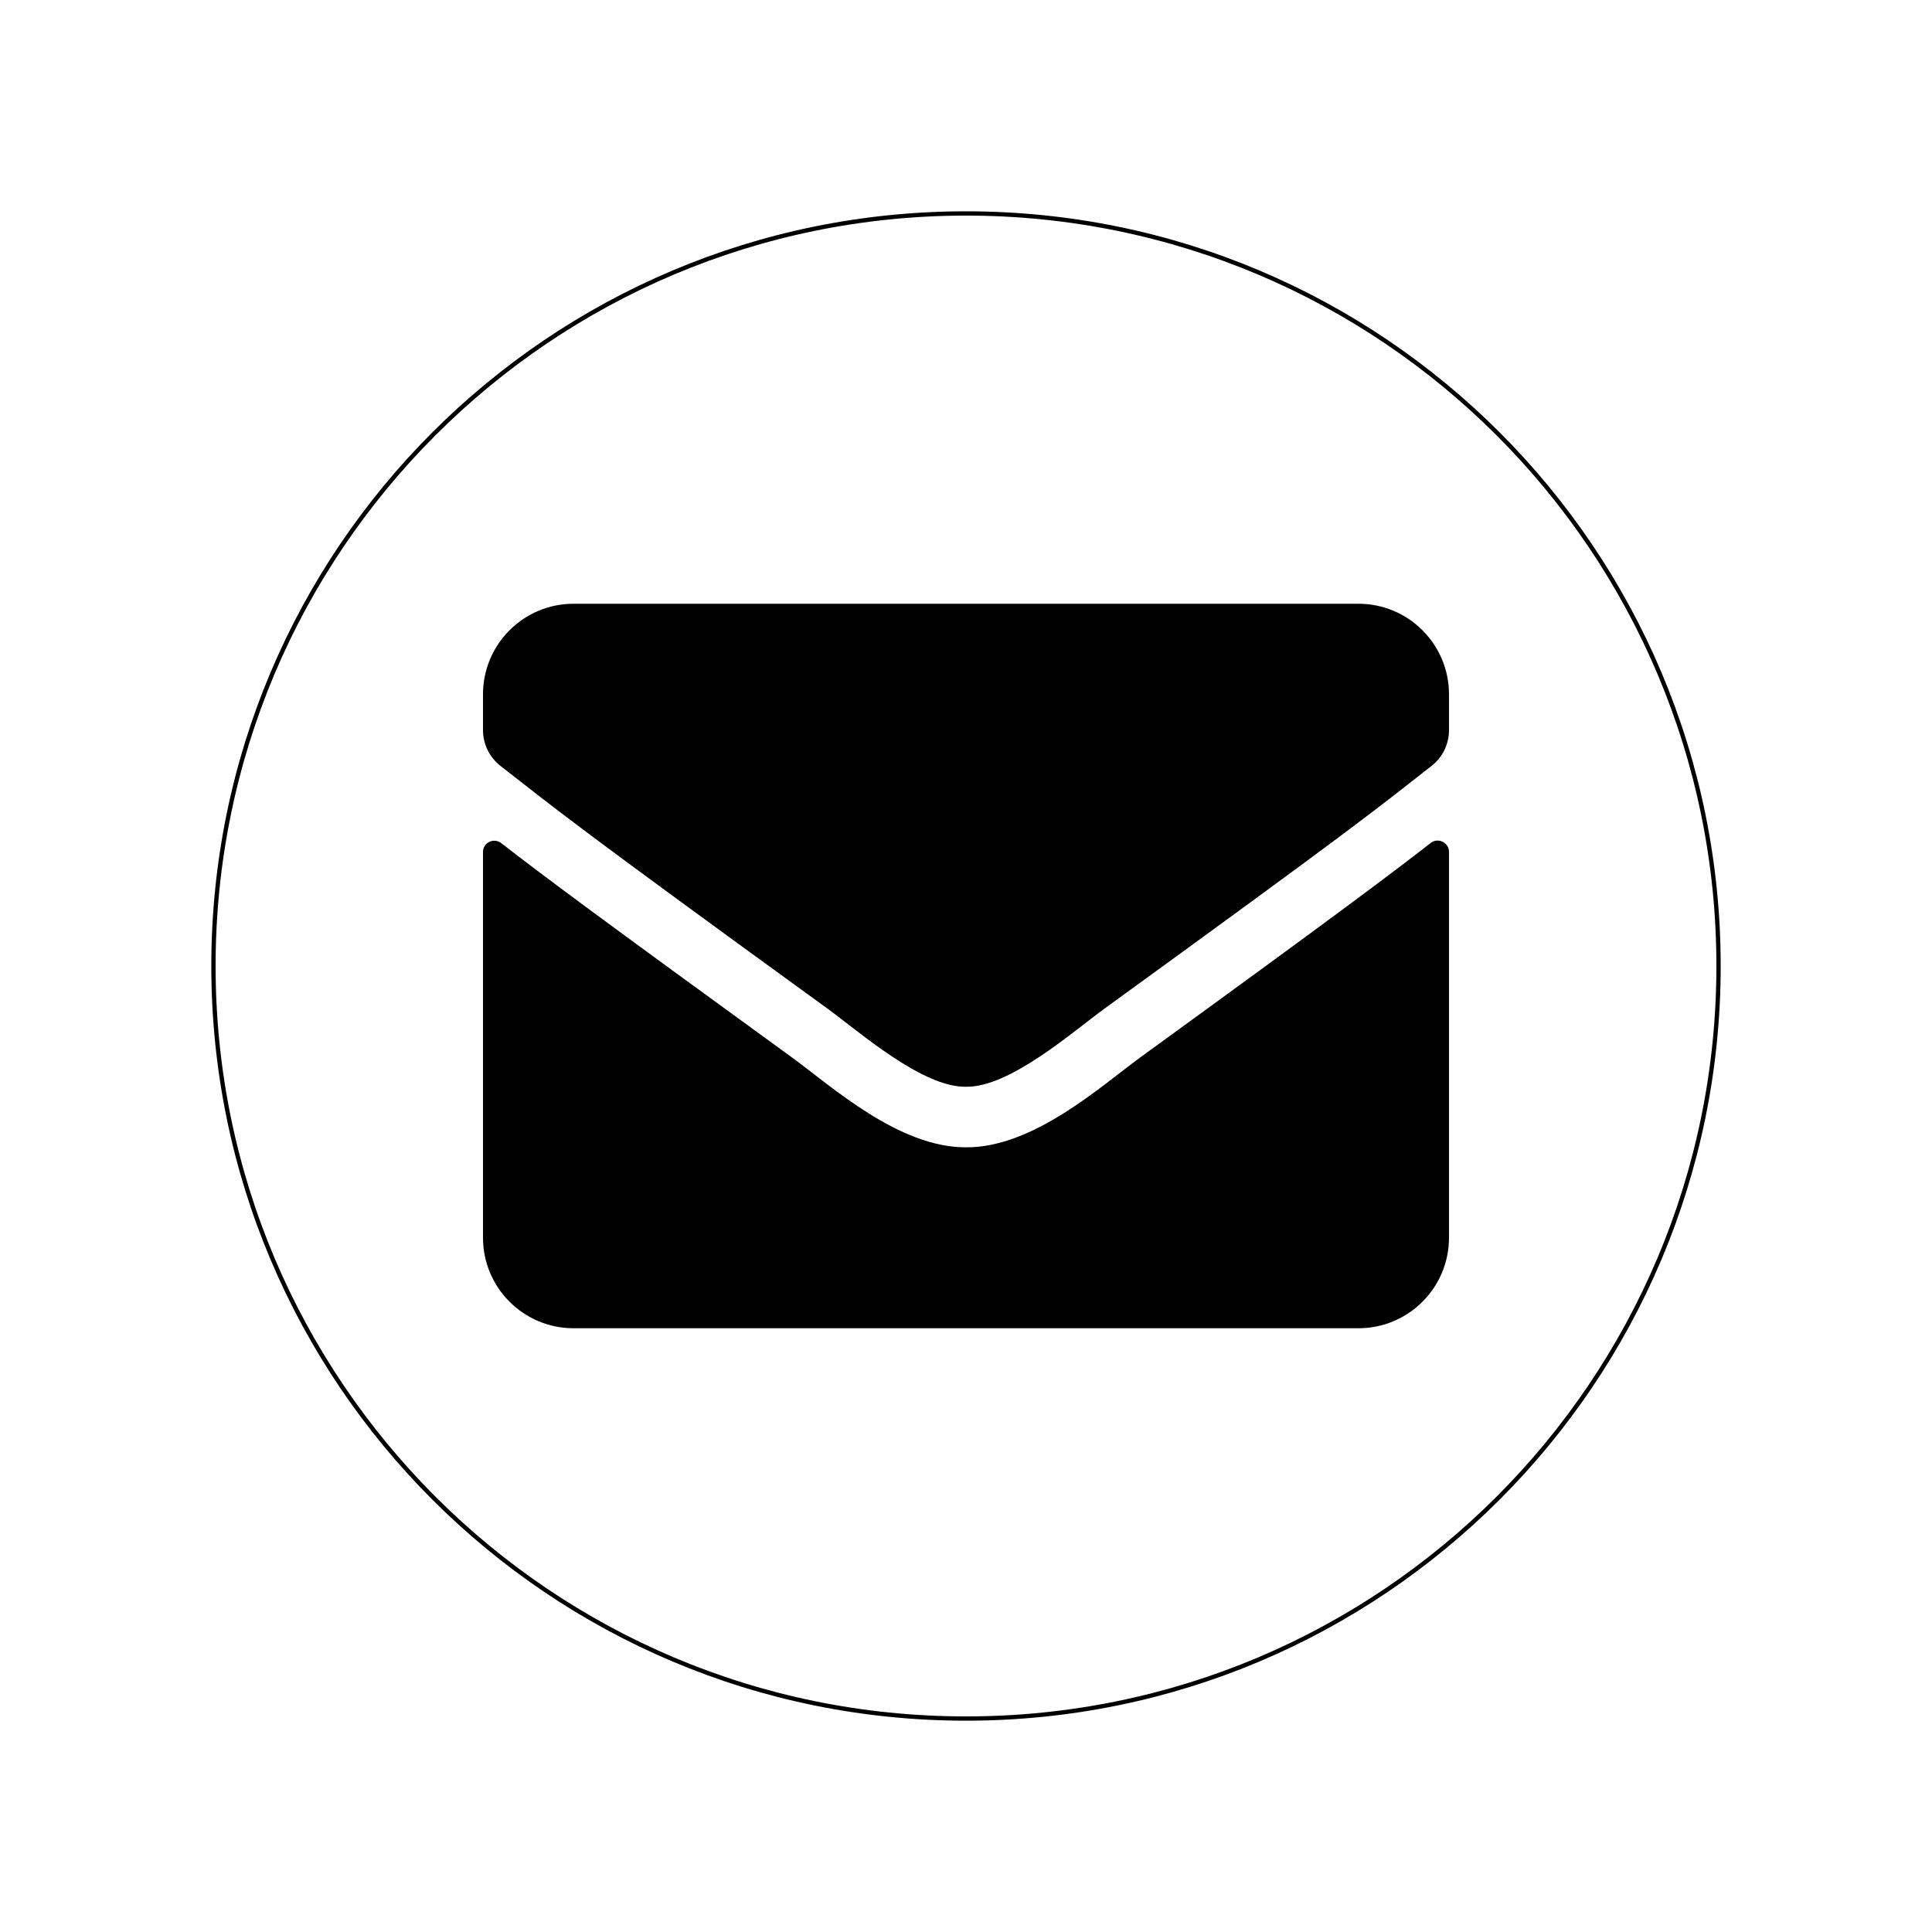
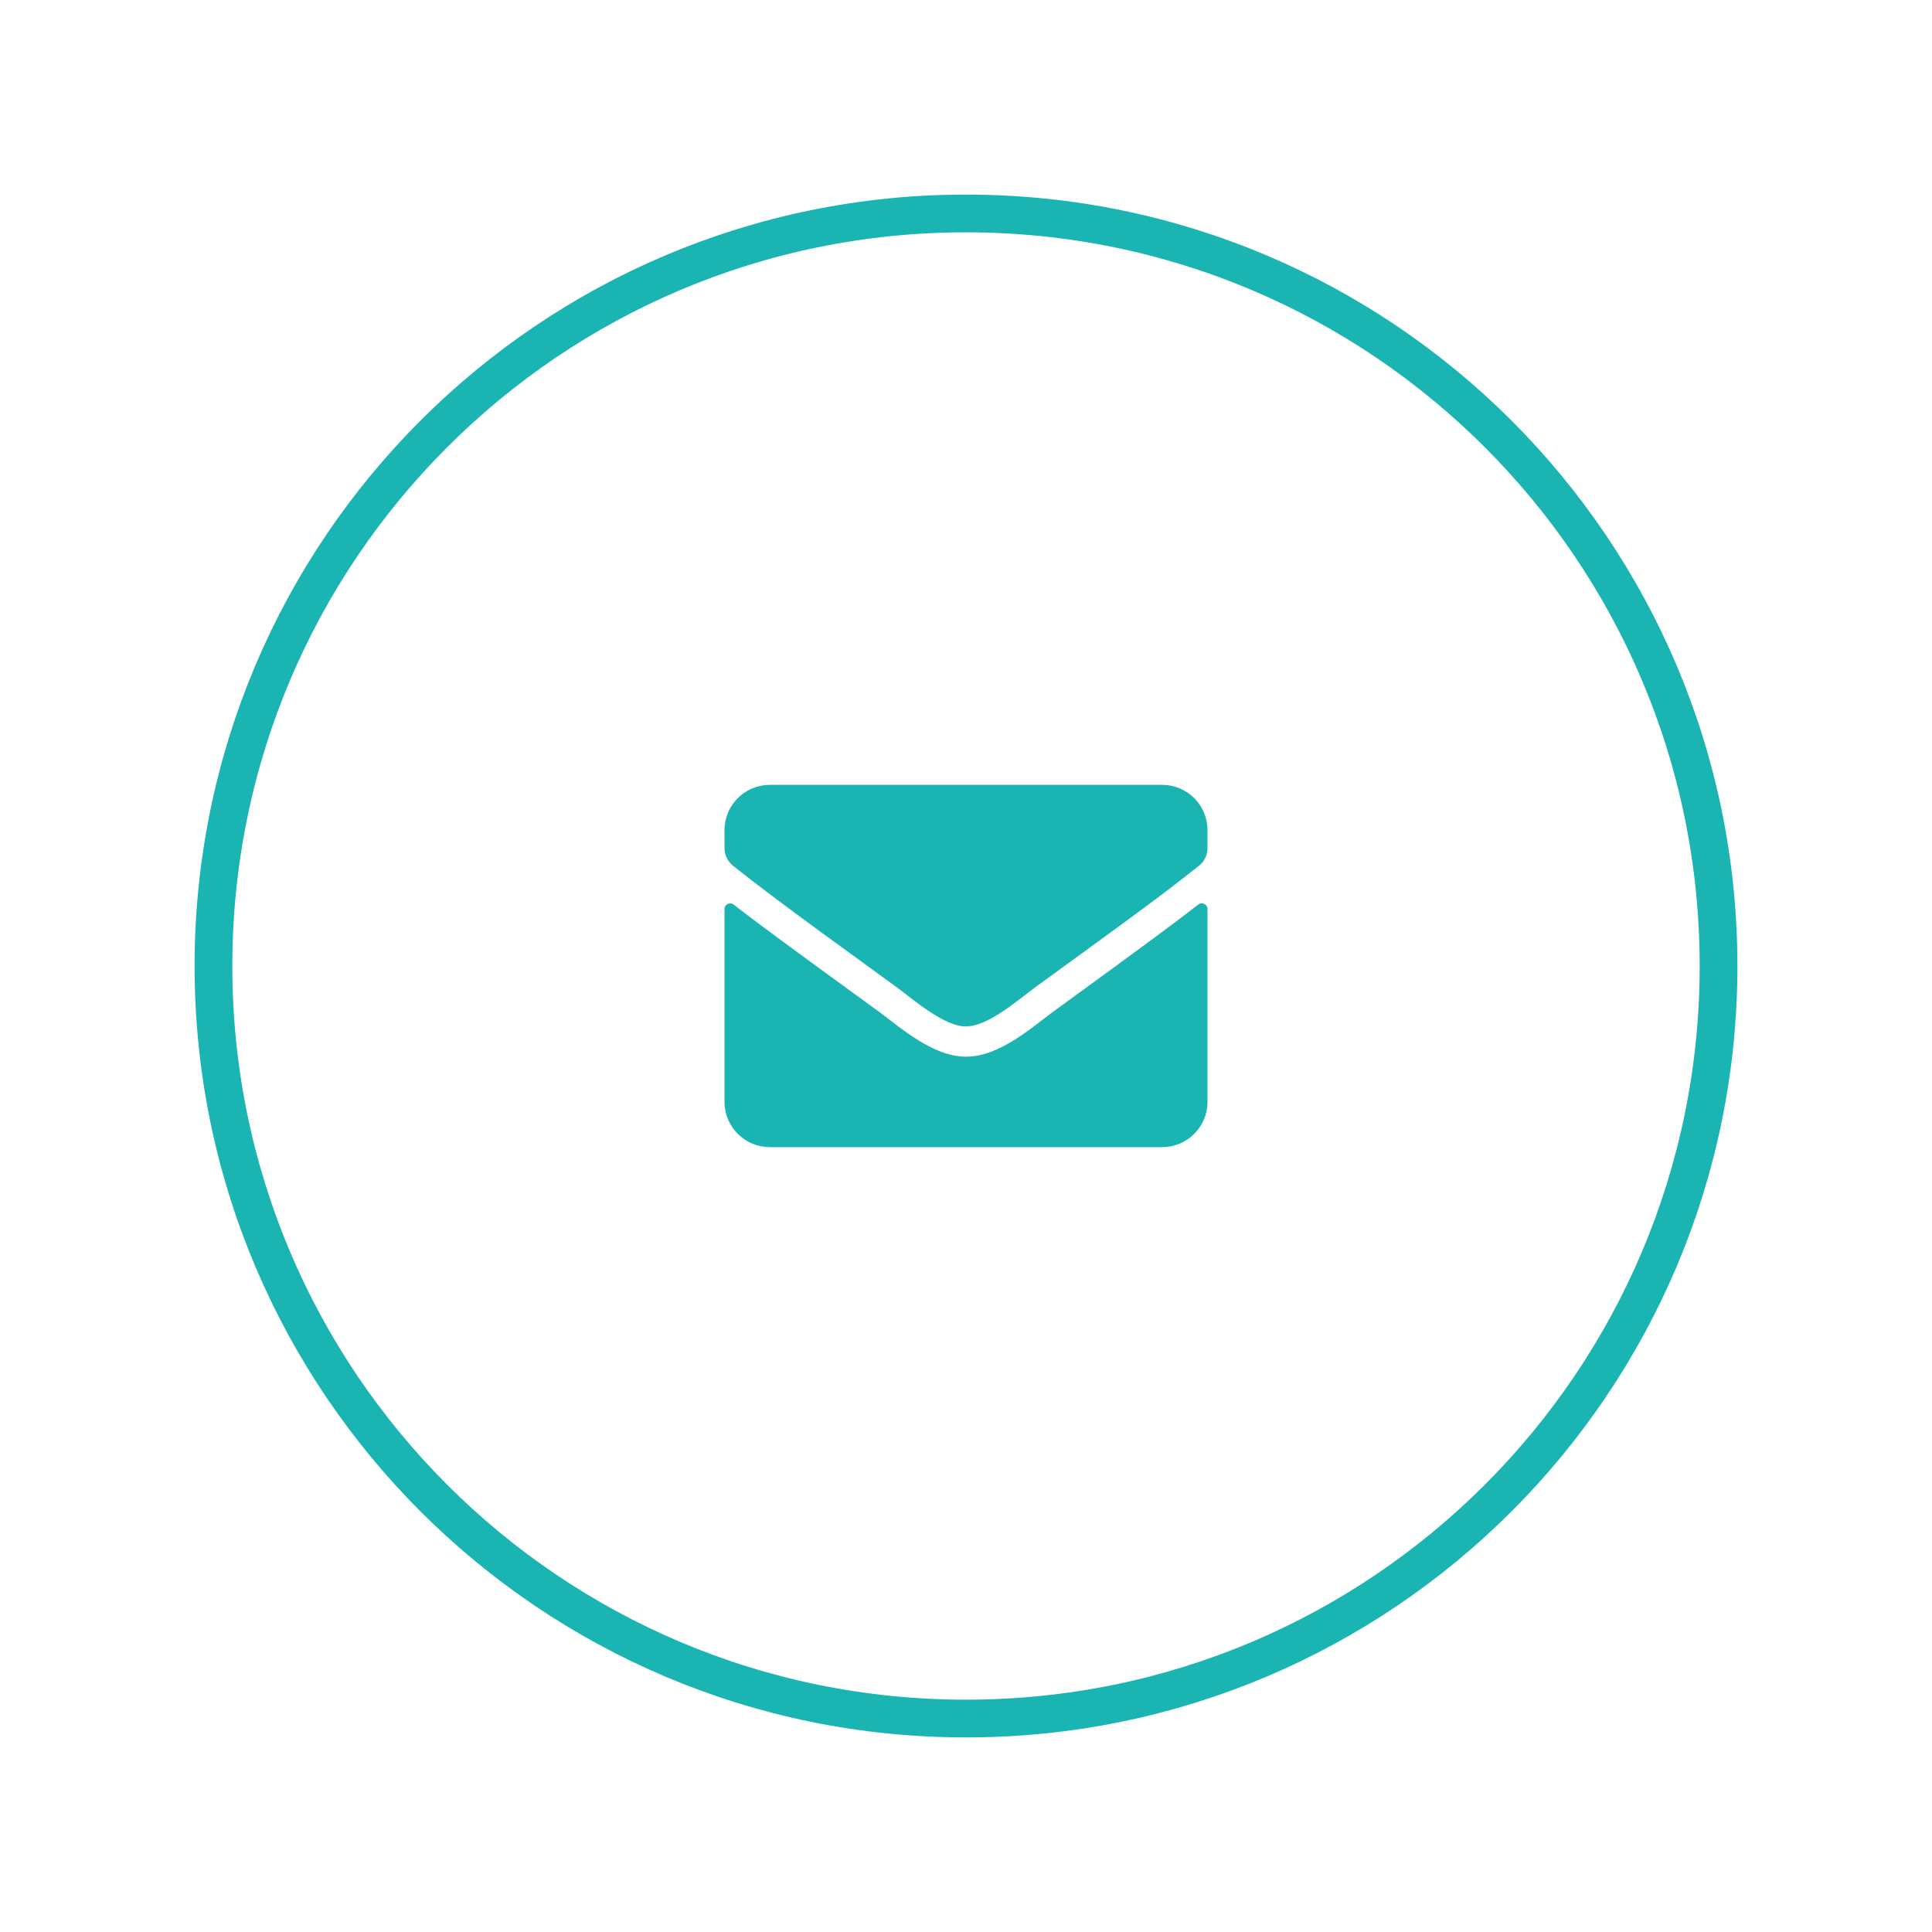
<svg xmlns="http://www.w3.org/2000/svg" aria-hidden="true" data-prefix="fas" data-icon="envelope" class="svg-inline--fa fa-envelope fa-w-16" role="img" viewBox="0 0 512 512" id="svg4279" version="1.1">
  <defs id="defs4285" />
-   <path d="m 379.15,223.4 c 1.95,-1.55 4.85,-0.1 4.85,2.35 L 384,328 c 0,13.25 -10.75,24 -24,24 l -208,0 c -13.25,0 -24,-10.75 -24,-24 l 0,-102.2 c 0,-2.5 2.85,-3.9 4.85,-2.35 11.2,8.7 26.05,19.75 77.05,56.8 10.55,7.7 28.35,23.9 46.1,23.8 17.85,0.15 36,-16.4 46.15,-23.8 51,-37.05 65.8,-48.15 77,-56.85 z M 256,288 c 11.6,0.2 28.3,-14.6 36.7,-20.7 66.35,-48.15 71.4,-52.35 86.7,-64.35 2.9,-2.25 4.6,-5.75 4.6,-9.45 l 0,-9.5 c 0,-13.25 -10.75,-24 -24,-24 l -208,0 c -13.25,0 -24,10.75 -24,24 l 0,9.5 c 0,3.7 1.7,7.15 4.6,9.45 15.3,11.95 20.35,16.2 86.7,64.35 8.4,6.1 25.1,20.9 36.7,20.7 z" id="path4281" style="fill:currentColor" />
-   <circle style="fill:none;stroke:#000000;stroke-width:1.136;stroke-miterlimit:4;stroke-dasharray:none;stroke-opacity:1" id="path4289" cx="256" cy="256" r="199.432" />
+   <path d="m 317.575,239.7 c 0.975,-0.775 2.425,-0.05 2.425,1.175 L 320,292 c 0,6.625 -5.375,12 -12,12 l -104,0 c -6.625,0 -12,-5.375 -12,-12 l 0,-51.1 c 0,-1.25 1.425,-1.95 2.425,-1.175 5.6,4.35 13.025,9.875 38.525,28.4 5.275,3.85 14.175,11.95 23.05,11.9 8.925,0.075 18,-8.2 23.075,-11.9 25.5,-18.525 32.9,-24.075 38.5,-28.425 z M 256,272 c 5.8,0.1 14.15,-7.3 18.35,-10.35 33.175,-24.075 35.7,-26.175 43.35,-32.175 1.45,-1.125 2.3,-2.875 2.3,-4.725 l 0,-4.75 c 0,-6.625 -5.375,-12 -12,-12 l -104,0 c -6.625,0 -12,5.375 -12,12 l 0,4.75 c 0,1.85 0.85,3.575 2.3,4.725 7.65,5.975 10.175,8.1 43.35,32.175 4.2,3.05 12.55,10.45 18.35,10.35 z" id="path4281" style="fill:#1ab5b3;fill-opacity:1" />
+   <circle style="fill:none;stroke:#1ab5b3;stroke-width:10;stroke-miterlimit:5;stroke-dasharray:none;stroke-opacity:1" id="path4289" cx="256" cy="256" r="199.432" />
</svg>
